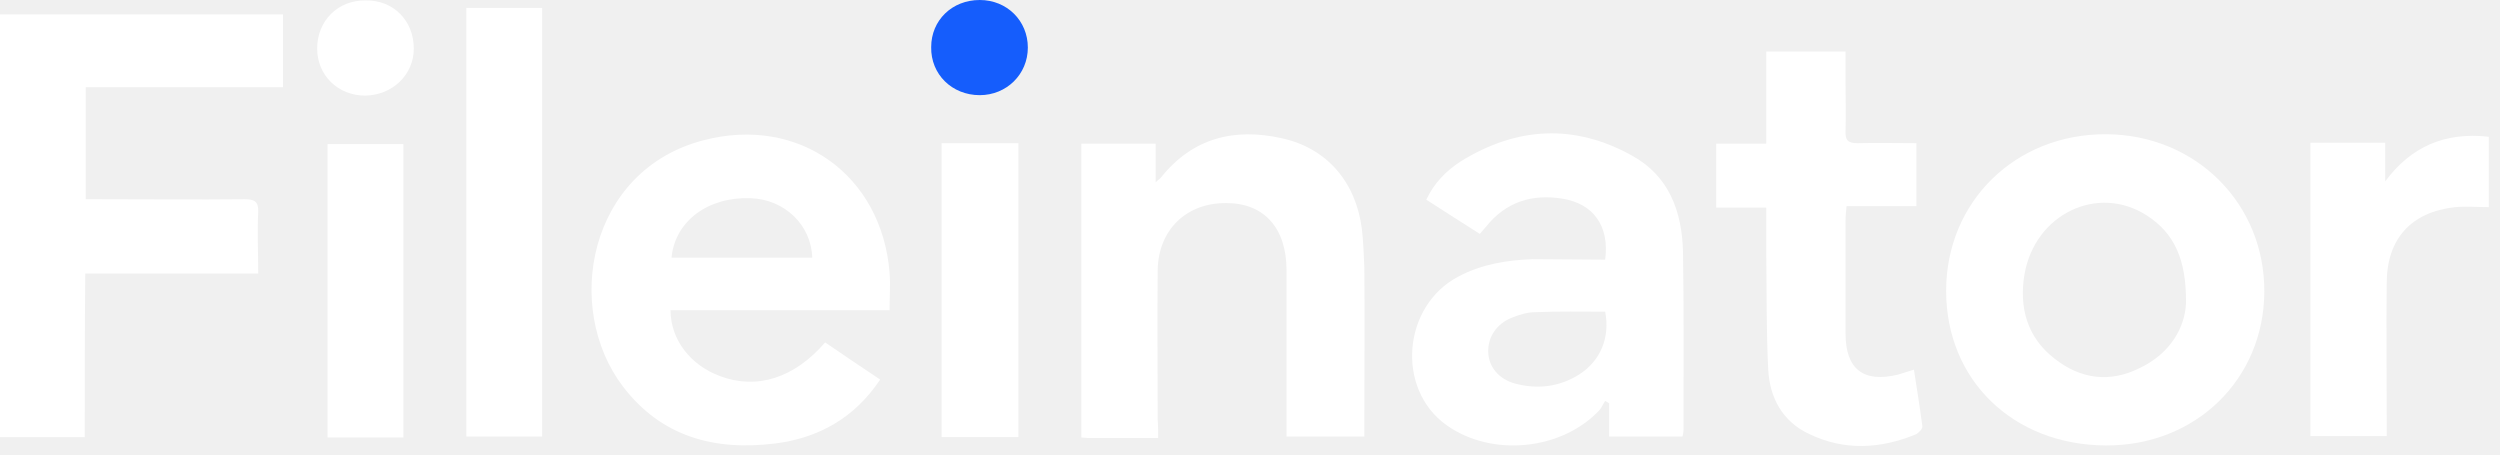
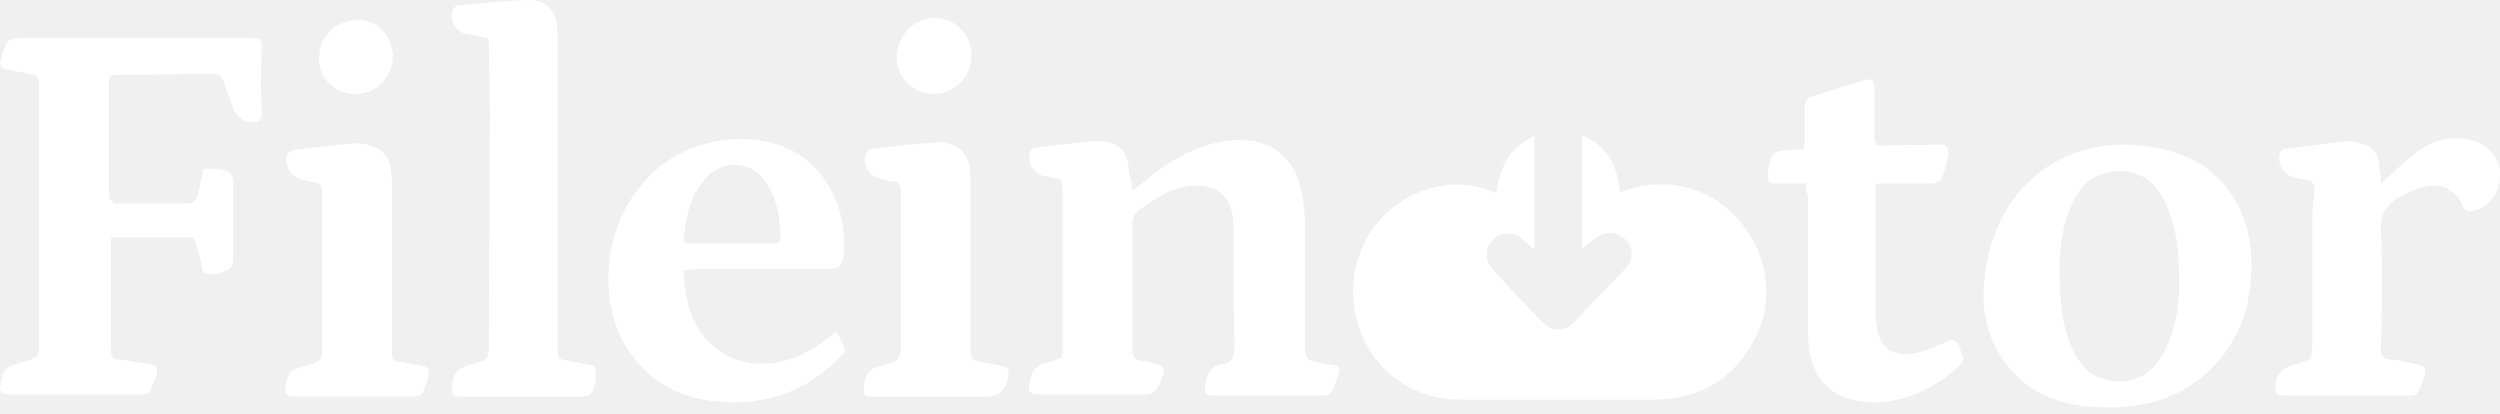
- <svg xmlns="http://www.w3.org/2000/svg" width="110" height="20" viewBox="0 0 110 20" fill="none">
-   <path d="M3.729 19.233C2.42 19.233 1.221 19.233 0 19.233C0 13.04 0 6.869 0 0.633C4.143 0.633 8.264 0.633 12.451 0.633C12.451 1.679 12.451 2.726 12.451 3.838C9.573 3.838 6.694 3.838 3.772 3.838C3.772 5.517 3.772 7.109 3.772 8.766C3.99 8.766 4.187 8.766 4.383 8.766C6.498 8.766 8.613 8.788 10.75 8.766C11.186 8.766 11.383 8.854 11.361 9.333C11.317 10.206 11.361 11.1 11.361 12.037C8.788 12.037 6.324 12.037 3.751 12.037C3.729 14.458 3.729 16.834 3.729 19.233Z" fill="white" />
-   <path d="M38.727 16.701C37.593 18.402 36.001 19.274 34.104 19.514C31.444 19.841 29.11 19.231 27.41 17.007C24.771 13.54 25.883 7.478 30.964 6.169C35.151 5.079 38.792 7.696 39.141 11.991C39.185 12.515 39.141 13.06 39.141 13.649C35.914 13.649 32.708 13.649 29.503 13.649C29.503 14.935 30.375 16.069 31.683 16.549C33.297 17.159 34.954 16.636 36.306 15.066C37.069 15.589 37.876 16.134 38.727 16.701ZM35.739 11.337C35.696 9.898 34.518 8.764 33.014 8.721C31.16 8.655 29.699 9.724 29.547 11.337C31.596 11.337 33.646 11.337 35.739 11.337Z" fill="white" />
-   <path d="M92.652 19.6C88.574 19.578 85.63 16.722 85.63 12.797C85.63 8.872 88.683 5.885 92.674 5.906C96.62 5.928 99.651 8.959 99.63 12.841C99.608 16.7 96.599 19.622 92.652 19.6ZM96.184 13.342C96.206 11.445 95.683 10.268 94.462 9.482C92.303 8.087 89.534 9.417 89.076 12.077C88.836 13.517 89.185 14.847 90.406 15.784C91.54 16.678 92.826 16.853 94.135 16.199C95.53 15.544 96.141 14.367 96.184 13.342Z" fill="white" />
-   <path d="M70.628 11.425C70.825 9.942 70.105 8.961 68.753 8.743C67.423 8.525 66.267 8.874 65.395 9.964C65.308 10.073 65.221 10.16 65.112 10.291C64.326 9.789 63.563 9.31 62.757 8.786C63.105 8.045 63.629 7.522 64.261 7.107C66.725 5.581 69.255 5.428 71.806 6.846C73.441 7.74 74.008 9.31 74.052 11.076C74.095 13.693 74.074 16.309 74.074 18.926C74.074 19.013 74.052 19.101 74.03 19.209C72.962 19.209 71.915 19.209 70.803 19.209C70.803 18.708 70.803 18.228 70.803 17.748C70.737 17.705 70.672 17.661 70.628 17.64C70.541 17.77 70.476 17.923 70.388 18.032C68.731 19.82 65.635 20.125 63.651 18.708C61.405 17.116 61.71 13.453 64.174 12.166C65.199 11.621 66.311 11.447 67.423 11.403C68.47 11.403 69.538 11.425 70.628 11.425ZM70.628 13.714C69.603 13.714 68.579 13.693 67.554 13.736C67.205 13.736 66.856 13.845 66.529 13.976C65.853 14.238 65.46 14.827 65.482 15.502C65.504 16.135 65.94 16.68 66.66 16.876C67.641 17.138 68.6 17.029 69.473 16.484C70.432 15.873 70.846 14.848 70.628 13.714Z" fill="white" />
-   <path d="M50.959 19.272C49.869 19.272 48.866 19.272 47.863 19.272C47.776 19.272 47.689 19.25 47.58 19.25C47.58 14.933 47.58 10.659 47.58 6.32C48.692 6.32 49.738 6.32 50.85 6.32C50.85 6.865 50.85 7.388 50.85 8.02C50.981 7.89 51.047 7.868 51.09 7.802C52.486 6.058 54.318 5.622 56.389 6.08C58.395 6.516 59.66 8.02 59.922 10.07C59.987 10.637 60.009 11.204 60.031 11.771C60.052 14.039 60.031 16.306 60.031 18.574C60.031 18.77 60.031 18.967 60.031 19.207C58.875 19.207 57.785 19.207 56.607 19.207C56.607 18.989 56.607 18.77 56.607 18.574C56.607 16.35 56.607 14.104 56.607 11.88C56.607 10.048 55.626 8.936 53.969 8.936C52.202 8.914 50.959 10.114 50.938 11.902C50.916 14.104 50.938 16.285 50.938 18.487C50.959 18.727 50.959 18.967 50.959 19.272Z" fill="white" />
-   <path d="M84.213 16.265C84.344 17.115 84.475 17.922 84.584 18.751C84.606 18.86 84.431 19.034 84.322 19.1C82.752 19.754 81.16 19.841 79.612 19.1C78.435 18.554 77.868 17.508 77.802 16.265C77.715 14.542 77.737 12.798 77.715 11.075C77.715 10.443 77.715 9.832 77.715 9.134C76.974 9.134 76.254 9.134 75.513 9.134C75.513 8.175 75.513 7.281 75.513 6.321C76.21 6.321 76.93 6.321 77.715 6.321C77.715 4.948 77.715 3.618 77.715 2.266C78.893 2.266 80.005 2.266 81.204 2.266C81.204 2.724 81.204 3.203 81.204 3.661C81.204 4.359 81.226 5.057 81.204 5.755C81.182 6.169 81.313 6.3 81.727 6.3C82.578 6.278 83.428 6.3 84.322 6.3C84.322 7.215 84.322 8.11 84.322 9.069C83.319 9.069 82.316 9.069 81.248 9.069C81.226 9.309 81.204 9.505 81.204 9.701C81.204 11.359 81.204 13.016 81.204 14.673C81.204 16.243 81.989 16.854 83.515 16.483C83.712 16.418 83.93 16.352 84.213 16.265Z" fill="white" />
-   <path d="M20.519 0.348C21.653 0.348 22.721 0.348 23.855 0.348C23.855 6.628 23.855 12.886 23.855 19.209C22.765 19.209 21.675 19.209 20.519 19.209C20.519 12.951 20.519 6.693 20.519 0.348Z" fill="white" />
-   <path d="M109.507 6.017C109.507 7.086 109.507 8.089 109.507 9.114C109.006 9.114 108.504 9.07 108.024 9.114C106.084 9.332 105.015 10.509 105.015 12.472C104.993 14.413 105.015 16.353 105.015 18.272C105.015 18.556 105.015 18.861 105.015 19.188C103.881 19.188 102.791 19.188 101.657 19.188C101.657 14.892 101.657 10.597 101.657 6.279C102.748 6.279 103.816 6.279 104.95 6.279C104.95 6.868 104.95 7.435 104.95 7.98C106.084 6.454 107.567 5.799 109.507 6.017Z" fill="white" />
-   <path d="M17.749 19.249C16.615 19.249 15.525 19.249 14.413 19.249C14.413 14.953 14.413 10.657 14.413 6.34C15.525 6.34 16.615 6.34 17.749 6.34C17.749 10.614 17.749 14.909 17.749 19.249Z" fill="white" />
-   <path d="M41.43 6.301C42.564 6.301 43.654 6.301 44.81 6.301C44.81 10.618 44.81 14.892 44.81 19.232C43.676 19.232 42.586 19.232 41.43 19.232C41.43 14.958 41.43 10.662 41.43 6.301Z" fill="white" />
-   <path d="M43.109 0C44.309 0 45.225 0.916 45.225 2.093C45.225 3.271 44.287 4.187 43.109 4.187C41.888 4.187 40.951 3.271 40.972 2.072C40.972 0.894 41.888 0 43.109 0Z" fill="#155DFC" />
-   <path d="M18.207 2.135C18.207 3.291 17.27 4.185 16.07 4.207C14.871 4.207 13.955 3.313 13.955 2.135C13.955 0.914 14.871 -0.002 16.092 0.02C17.313 -0.002 18.207 0.914 18.207 2.135Z" fill="white" />
+ <svg xmlns="http://www.w3.org/2000/svg" width="121" height="20" viewBox="0 0 121 20" fill="none">
+   <path d="M72.428 9.342C72.581 8.117 73.04 7.148 74.265 6.586C74.265 8.423 74.265 10.261 74.265 12.098C74.061 11.893 73.857 11.74 73.704 11.587C73.244 11.179 72.632 11.23 72.224 11.638C71.866 12.047 71.866 12.659 72.275 13.067C73.04 13.884 73.806 14.751 74.622 15.568C75.132 16.078 75.694 16.078 76.204 15.568C77.021 14.7 77.837 13.884 78.654 13.016C79.062 12.608 79.062 12.098 78.756 11.689C78.45 11.281 77.837 11.128 77.378 11.434C77.123 11.587 76.868 11.842 76.561 12.047C76.561 10.209 76.561 8.423 76.561 6.535C77.786 7.045 78.296 8.015 78.398 9.291C78.654 9.24 78.858 9.138 79.113 9.087C81.154 8.576 83.195 9.291 84.42 10.975C85.696 12.659 85.849 14.904 84.777 16.691C83.757 18.425 82.226 19.293 80.184 19.344C77.021 19.344 73.857 19.344 70.693 19.344C68.141 19.344 66.1 17.66 65.59 15.159C65.028 12.302 66.814 9.597 69.57 9.036C70.489 8.832 71.458 8.934 72.428 9.342Z" fill="white" />
+   <path d="M5.473 9.852C6.749 9.852 7.973 9.852 9.198 9.852C9.3 9.852 9.504 9.648 9.555 9.495C9.658 9.137 9.709 8.78 9.811 8.423C9.811 8.321 9.862 8.168 9.913 8.168C10.27 8.168 10.627 8.168 10.984 8.27C11.137 8.321 11.29 8.576 11.29 8.729C11.29 10.005 11.29 11.23 11.29 12.505C11.29 12.812 11.188 13.016 10.882 13.118C10.729 13.169 10.576 13.271 10.372 13.271C10.066 13.322 9.811 13.271 9.76 12.914C9.709 12.556 9.606 12.199 9.504 11.842C9.453 11.638 9.351 11.485 9.096 11.485C7.922 11.485 6.8 11.485 5.626 11.485C5.524 11.485 5.473 11.485 5.371 11.536C5.371 11.689 5.371 11.842 5.371 11.995C5.371 13.628 5.371 15.312 5.371 16.945C5.371 17.251 5.473 17.404 5.779 17.404C6.238 17.456 6.749 17.558 7.208 17.609C7.616 17.66 7.667 17.864 7.565 18.17C7.514 18.425 7.361 18.68 7.259 18.936C7.208 19.038 7.004 19.089 6.902 19.089C4.707 19.089 2.564 19.089 0.37 19.089C0.064 19.089 -0.039 18.936 0.013 18.68C0.115 17.966 0.217 17.762 0.982 17.558C1.901 17.302 1.901 17.302 1.901 16.333C1.901 12.25 1.901 8.219 1.901 4.136C1.901 3.779 1.799 3.626 1.441 3.575C1.084 3.524 0.727 3.422 0.37 3.371C0.013 3.32 -0.038 3.116 0.064 2.809C0.064 2.809 0.064 2.809 0.064 2.758C0.37 1.84 0.37 1.84 1.339 1.84C4.963 1.84 8.535 1.84 12.158 1.84C12.566 1.84 12.719 1.942 12.668 2.35C12.617 3.371 12.617 4.442 12.668 5.463C12.668 5.82 12.515 5.922 12.209 5.922C11.801 5.922 11.444 5.667 11.29 5.259C11.137 4.851 10.984 4.391 10.831 3.983C10.729 3.677 10.576 3.575 10.321 3.575C10.117 3.575 9.913 3.575 9.658 3.575C8.331 3.575 7.004 3.626 5.677 3.626C5.422 3.626 5.269 3.626 5.269 3.983C5.269 5.871 5.269 7.708 5.269 9.597C5.422 9.699 5.473 9.75 5.473 9.852Z" fill="white" />
+   <path d="M54.801 9.239C55.21 8.933 55.465 8.729 55.771 8.474C56.894 7.606 58.118 6.943 59.598 6.79C61.435 6.637 62.711 7.555 63.017 9.393C63.12 9.954 63.171 10.515 63.171 11.077C63.171 13.016 63.171 15.006 63.171 16.945C63.171 17.302 63.324 17.456 63.63 17.507C63.936 17.558 64.191 17.66 64.497 17.66C64.804 17.711 64.906 17.864 64.804 18.068C64.702 18.374 64.6 18.68 64.446 18.986C64.395 19.088 64.242 19.14 64.089 19.14C62.303 19.14 60.517 19.14 58.68 19.14C58.374 19.14 58.272 19.038 58.323 18.731C58.374 18.17 58.578 17.711 59.19 17.609C59.598 17.558 59.752 17.302 59.752 16.843C59.7 14.853 59.7 12.863 59.7 10.872C59.7 10.566 59.649 10.26 59.547 10.005C59.292 9.341 58.782 9.035 58.067 8.984C56.945 8.933 56.077 9.495 55.21 10.107C54.904 10.311 54.801 10.566 54.801 10.924C54.801 12.914 54.801 14.904 54.801 16.894C54.801 17.251 54.904 17.404 55.261 17.456C55.465 17.456 55.72 17.558 55.924 17.609C56.281 17.66 56.383 17.813 56.281 18.17C56.23 18.374 56.128 18.629 55.975 18.833C55.873 18.935 55.72 19.088 55.567 19.088C53.781 19.088 51.944 19.088 50.157 19.088C49.851 19.088 49.8 18.935 49.8 18.68C49.902 18.119 50.055 17.609 50.719 17.558C50.872 17.558 50.974 17.456 51.127 17.404C51.382 17.353 51.433 17.2 51.433 16.945C51.433 14.292 51.433 11.689 51.433 9.035C51.433 8.78 51.331 8.627 51.076 8.627C50.872 8.576 50.719 8.525 50.515 8.525C50.004 8.372 49.698 7.862 49.851 7.351C49.902 7.249 50.004 7.147 50.106 7.147C50.974 7.045 51.842 6.943 52.76 6.841C52.913 6.841 53.015 6.841 53.168 6.841C54.24 6.892 54.597 7.3 54.648 8.372C54.75 8.678 54.801 8.882 54.801 9.239Z" fill="white" />
+   <path d="M96 14.456C96 9.557 99.47 6.546 103.706 7.056C105.39 7.26 106.87 7.822 107.89 9.25C108.707 10.373 109.013 11.7 108.962 13.078C108.911 15.068 108.248 16.803 106.717 18.13C105.492 19.202 104.012 19.661 102.43 19.712C101.052 19.763 99.725 19.61 98.501 18.895C96.715 17.773 96.051 15.987 96 14.456ZM99.674 13.282C99.725 14.609 99.776 15.885 100.389 17.058C100.695 17.671 101.103 18.13 101.767 18.334C102.94 18.691 104.063 18.283 104.675 17.16C105.492 15.681 105.543 14.098 105.441 12.466C105.39 11.547 105.186 10.628 104.777 9.761C104.318 8.842 103.604 8.23 102.481 8.281C101.409 8.332 100.746 8.893 100.287 9.863C99.776 10.986 99.674 12.159 99.674 13.282Z" fill="white" />
+   <path d="M33.071 13.069C33.173 14.651 33.48 16.08 34.857 16.998C35.725 17.611 36.746 17.713 37.766 17.509C38.787 17.304 39.654 16.743 40.471 16.029C40.624 16.335 40.777 16.59 40.879 16.845C40.93 16.947 40.828 17.151 40.726 17.202C39.144 18.886 37.205 19.601 34.908 19.448C33.327 19.346 31.898 18.784 30.826 17.509C30.418 16.998 30.061 16.437 29.856 15.876C28.887 13.222 29.601 9.752 32.204 7.864C34.092 6.537 36.797 6.333 38.634 7.455C40.369 8.527 41.032 10.721 40.828 12.354C40.777 12.865 40.573 13.018 40.063 13.018C37.919 13.018 35.776 13.018 33.684 13.018C33.48 13.069 33.327 13.069 33.071 13.069ZM33.071 11.742C33.173 11.742 33.224 11.793 33.276 11.793C34.704 11.793 36.133 11.793 37.511 11.793C37.715 11.793 37.766 11.691 37.766 11.487C37.766 10.568 37.613 9.701 37.154 8.935C36.49 7.864 35.266 7.659 34.296 8.476C33.377 9.395 33.173 10.568 33.071 11.742Z" fill="white" />
+   <path d="M26.978 9.189C26.978 11.741 26.978 14.343 26.978 16.895C26.978 17.252 27.029 17.405 27.437 17.456C27.845 17.507 28.203 17.609 28.56 17.66C28.662 17.66 28.815 17.711 28.815 17.762C28.815 18.017 28.866 18.273 28.815 18.528C28.713 18.783 28.713 19.191 28.254 19.191C26.264 19.191 24.222 19.191 22.232 19.191C21.926 19.191 21.875 19.089 21.875 18.783C21.926 18.068 22.079 17.864 22.742 17.66C23.661 17.405 23.661 17.405 23.661 16.486C23.661 12.761 23.712 9.036 23.712 5.362C23.712 4.29 23.661 3.218 23.661 2.147C23.661 1.891 23.61 1.789 23.355 1.789C23.099 1.738 22.844 1.687 22.538 1.636C22.028 1.534 21.722 0.922 21.926 0.462C21.977 0.36 22.079 0.258 22.181 0.258C23.253 0.156 24.375 0.054 25.447 0.003C26.468 -0.048 26.978 0.514 26.978 1.585C26.978 4.137 26.978 6.688 26.978 9.189Z" fill="white" />
+   <path d="M87.401 8.882C86.89 8.882 86.431 8.882 85.972 8.882C85.615 8.882 85.513 8.729 85.564 8.423C85.564 8.372 85.564 8.372 85.564 8.321C85.768 7.3 85.768 7.3 86.788 7.249C87.35 7.249 87.35 7.249 87.35 6.688C87.35 6.178 87.35 5.718 87.35 5.208C87.35 4.902 87.452 4.749 87.758 4.647C88.575 4.392 89.391 4.136 90.207 3.881C90.565 3.779 90.718 3.881 90.718 4.238C90.718 5.004 90.718 5.82 90.718 6.586C90.718 6.943 90.82 7.096 91.177 7.045C92.045 6.994 92.963 7.045 93.831 6.994C94.137 6.994 94.341 7.096 94.29 7.453C94.239 7.862 94.137 8.27 93.984 8.627C93.933 8.78 93.627 8.882 93.474 8.882C92.606 8.882 91.687 8.882 90.769 8.882C90.769 9.035 90.769 9.138 90.769 9.291C90.769 11.23 90.769 13.22 90.769 15.159C90.769 15.363 90.769 15.517 90.82 15.721C90.922 16.792 91.585 17.303 92.657 17.099C93.218 16.996 93.729 16.741 94.239 16.537C94.545 16.384 94.647 16.435 94.8 16.741C95.106 17.456 95.158 17.456 94.545 17.966C93.269 18.987 91.841 19.599 90.207 19.446C88.626 19.293 87.707 18.323 87.554 16.741C87.503 16.435 87.503 16.129 87.503 15.823C87.503 13.679 87.503 11.536 87.503 9.444C87.401 9.291 87.401 9.086 87.401 8.882Z" fill="white" />
+   <path d="M115.233 8.882C115.846 8.372 116.356 7.811 116.968 7.351C117.785 6.79 118.755 6.484 119.775 6.841C120.541 7.096 121 7.708 121 8.474C121 9.239 120.592 9.903 119.877 10.158C119.571 10.26 119.316 10.311 119.163 9.903C118.857 9.188 118.142 8.831 117.377 9.035C116.968 9.137 116.611 9.29 116.203 9.495C115.54 9.852 115.182 10.311 115.233 11.179C115.335 13.067 115.284 14.955 115.233 16.843C115.233 17.251 115.386 17.404 115.744 17.404C116.203 17.456 116.662 17.558 117.071 17.66C117.377 17.711 117.428 17.864 117.377 18.119C117.275 18.425 117.173 18.731 117.019 18.986C116.968 19.088 116.815 19.14 116.662 19.14C114.621 19.14 112.529 19.14 110.487 19.14C110.181 19.14 110.079 18.986 110.13 18.731C110.181 18.119 110.385 17.864 110.998 17.66C111.916 17.404 111.916 17.404 111.916 16.486C111.916 14.547 111.916 12.556 111.916 10.617C111.916 10.158 111.967 9.75 112.018 9.29C112.069 8.882 111.916 8.729 111.508 8.678C111.304 8.678 111.1 8.576 110.896 8.525C110.436 8.423 110.181 7.759 110.385 7.351C110.436 7.249 110.538 7.198 110.641 7.198C111.559 7.096 112.529 6.943 113.498 6.841C113.651 6.841 113.856 6.841 114.009 6.892C114.876 7.045 115.131 7.402 115.182 8.219C115.233 8.474 115.233 8.729 115.233 8.882Z" fill="white" />
+   <path d="M18.966 12.861C18.966 14.29 18.966 15.668 18.966 17.097C18.966 17.352 19.068 17.505 19.323 17.505C19.68 17.556 20.038 17.658 20.446 17.709C20.701 17.76 20.803 17.913 20.752 18.117C20.701 18.424 20.548 18.781 20.446 19.036C20.395 19.138 20.242 19.138 20.089 19.189C18.099 19.189 16.159 19.189 14.169 19.189C13.863 19.189 13.761 19.036 13.812 18.781C13.914 18.066 14.016 17.913 14.781 17.709C15.598 17.454 15.598 17.454 15.598 16.637C15.598 14.188 15.598 11.738 15.598 9.34C15.598 8.983 15.496 8.83 15.19 8.83C14.986 8.779 14.781 8.728 14.577 8.677C14.067 8.574 13.71 7.962 13.914 7.452C13.965 7.35 14.118 7.299 14.22 7.248C15.19 7.146 16.108 7.043 17.078 6.941C17.333 6.941 17.639 6.941 17.894 7.043C18.507 7.197 18.864 7.605 18.915 8.217C18.966 8.472 18.966 8.677 18.966 8.932C18.966 10.207 18.966 11.534 18.966 12.861Z" fill="white" />
+   <path d="M46.972 12.762C46.972 14.14 46.972 15.569 46.972 16.947C46.972 17.304 47.074 17.457 47.432 17.508C47.789 17.559 48.146 17.661 48.503 17.712C48.758 17.763 48.809 17.865 48.809 18.07C48.809 18.682 48.401 19.192 47.789 19.192C45.952 19.192 44.114 19.192 42.226 19.192C41.818 19.192 41.767 19.09 41.818 18.682C41.869 18.172 42.073 17.814 42.635 17.712C43.604 17.457 43.604 17.406 43.604 16.436C43.604 14.038 43.604 11.639 43.604 9.292C43.604 8.986 43.502 8.782 43.196 8.782C42.992 8.782 42.788 8.68 42.584 8.629C42.022 8.527 41.716 7.914 41.92 7.404C41.971 7.302 42.124 7.2 42.226 7.2C43.247 7.098 44.268 6.945 45.288 6.894C46.36 6.843 46.972 7.455 46.972 8.527C46.972 9.904 46.972 11.333 46.972 12.762Z" fill="white" />
+   <path d="M45.187 4.545C44.217 4.545 43.4 3.78 43.4 2.81C43.4 1.739 44.217 0.871 45.237 0.871C46.258 0.871 47.024 1.688 47.024 2.708C47.024 3.729 46.156 4.545 45.187 4.545Z" fill="white" />
+   <path d="M19.017 2.71C19.017 3.731 18.2 4.547 17.231 4.547C16.21 4.547 15.394 3.782 15.445 2.812C15.445 1.74 16.261 0.975 17.333 0.975C18.251 0.924 18.966 1.74 19.017 2.71Z" fill="white" />
</svg>
